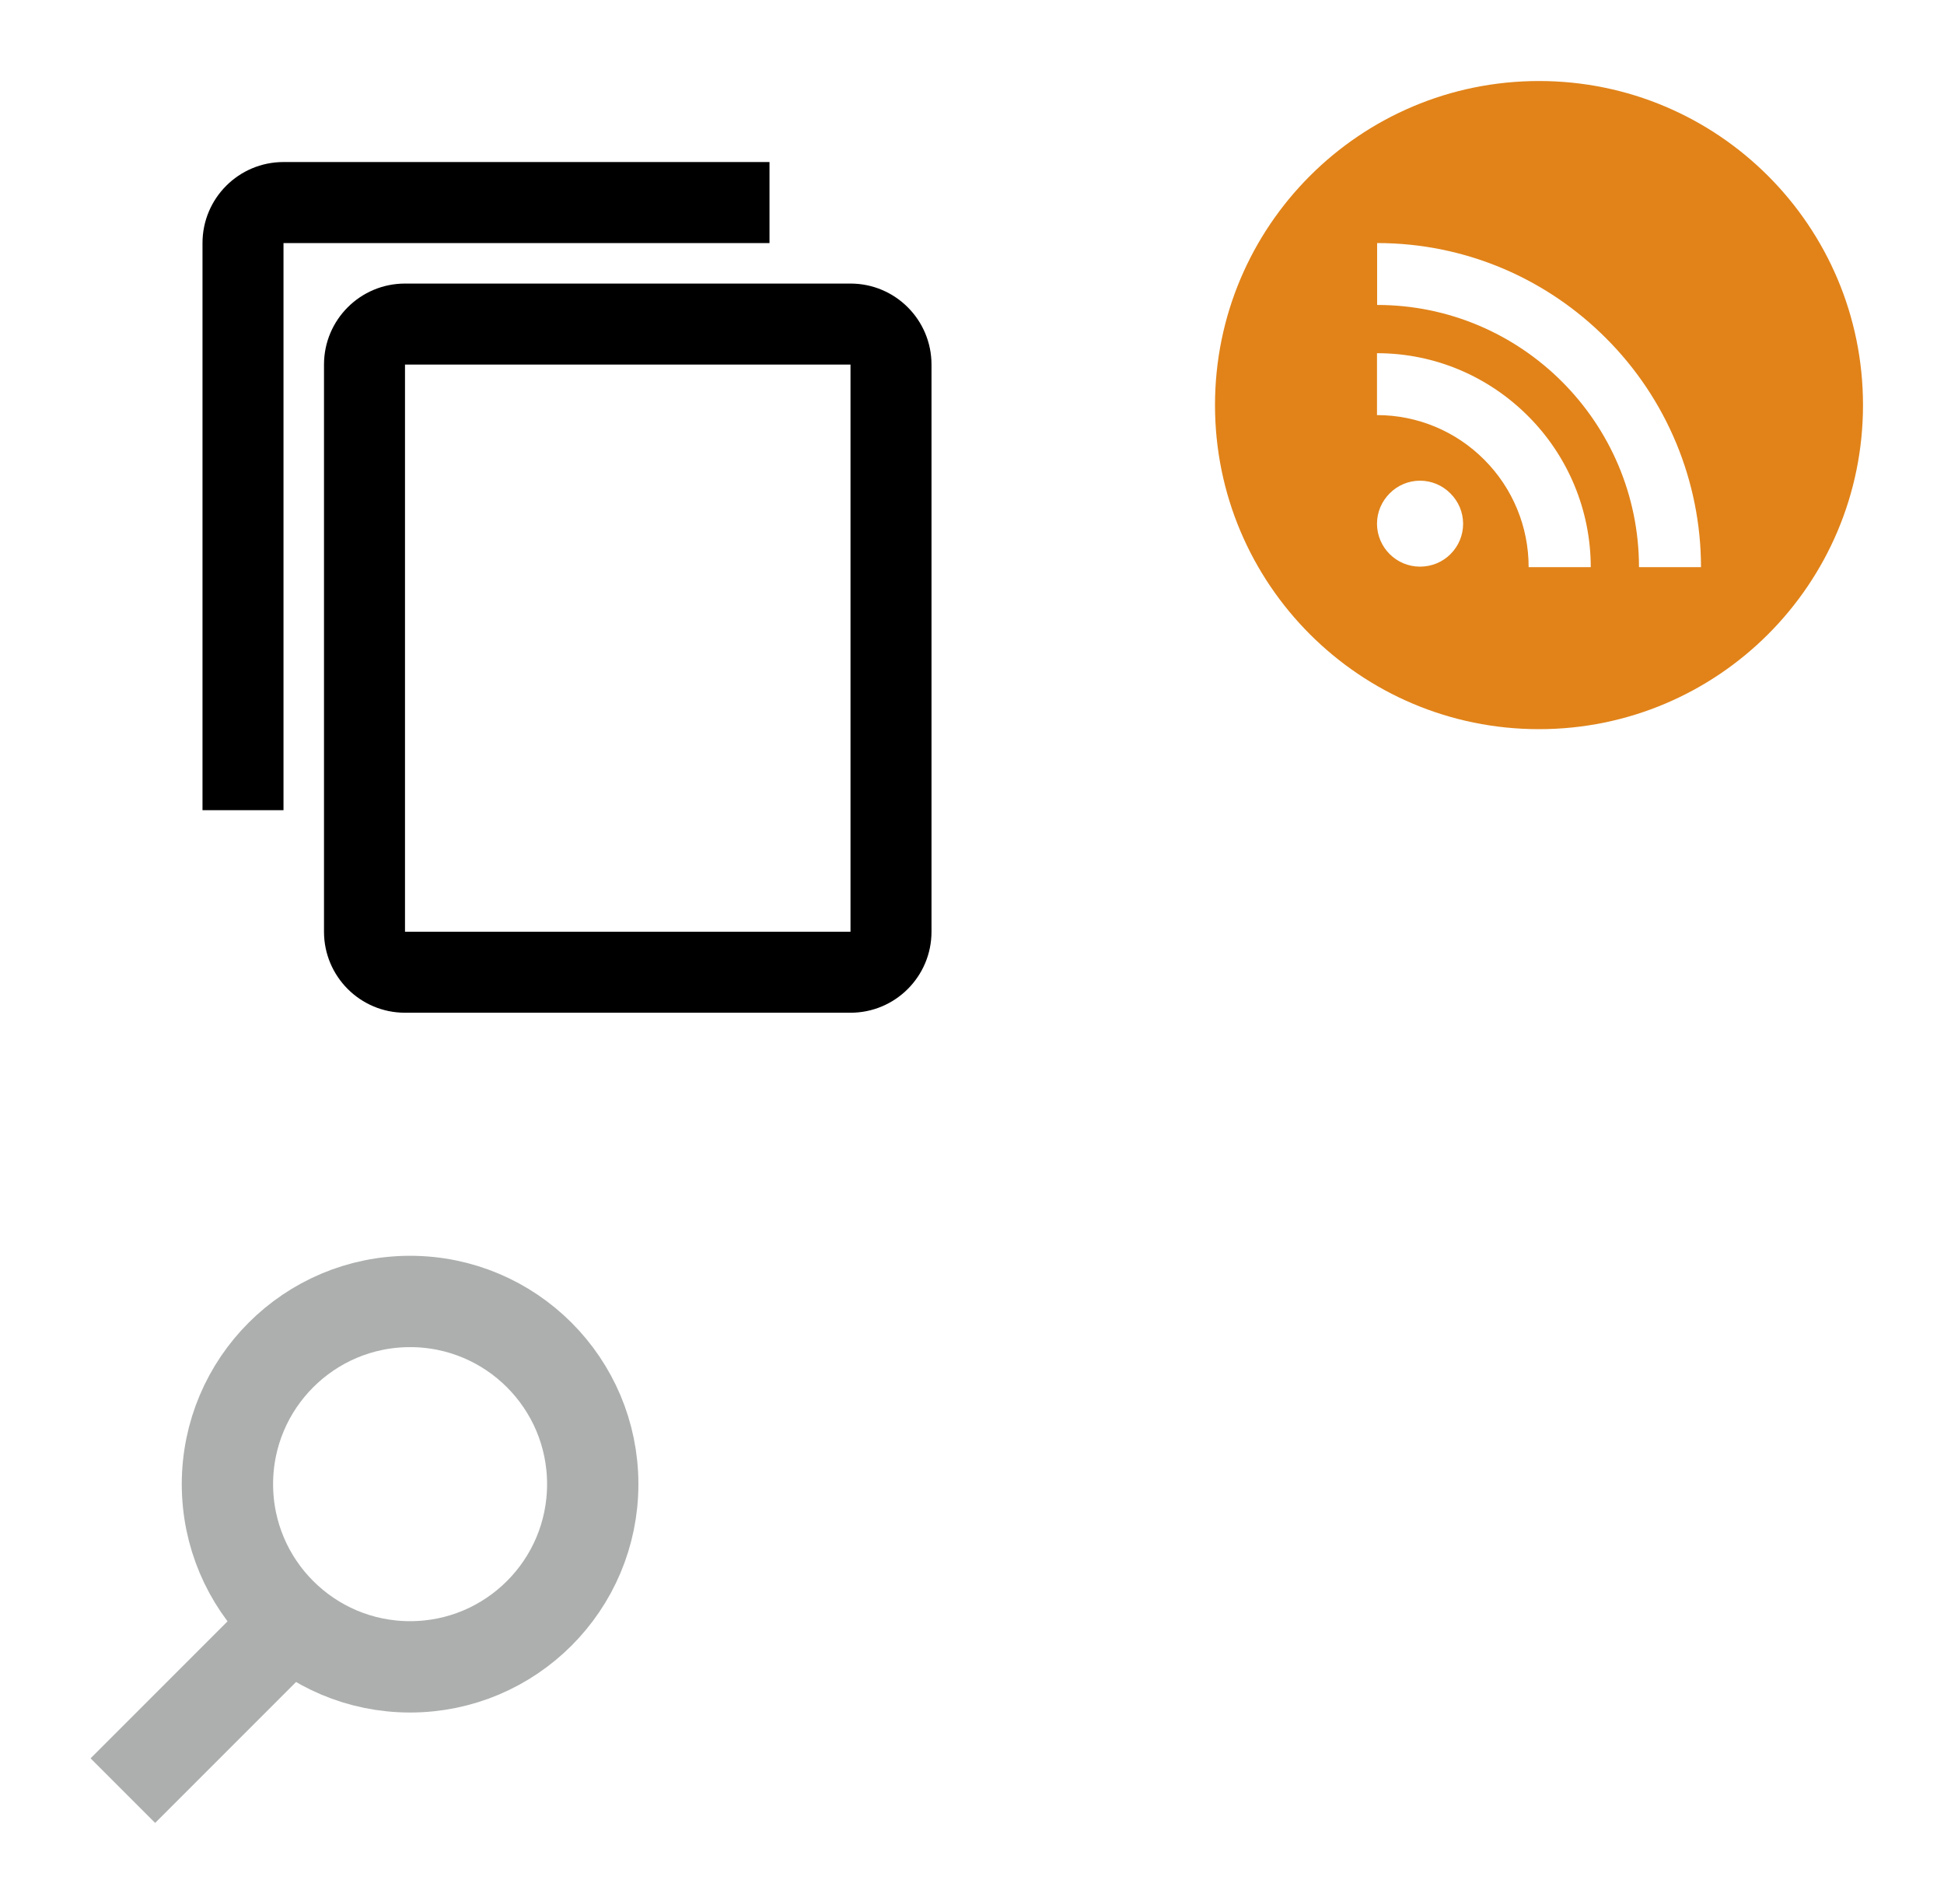
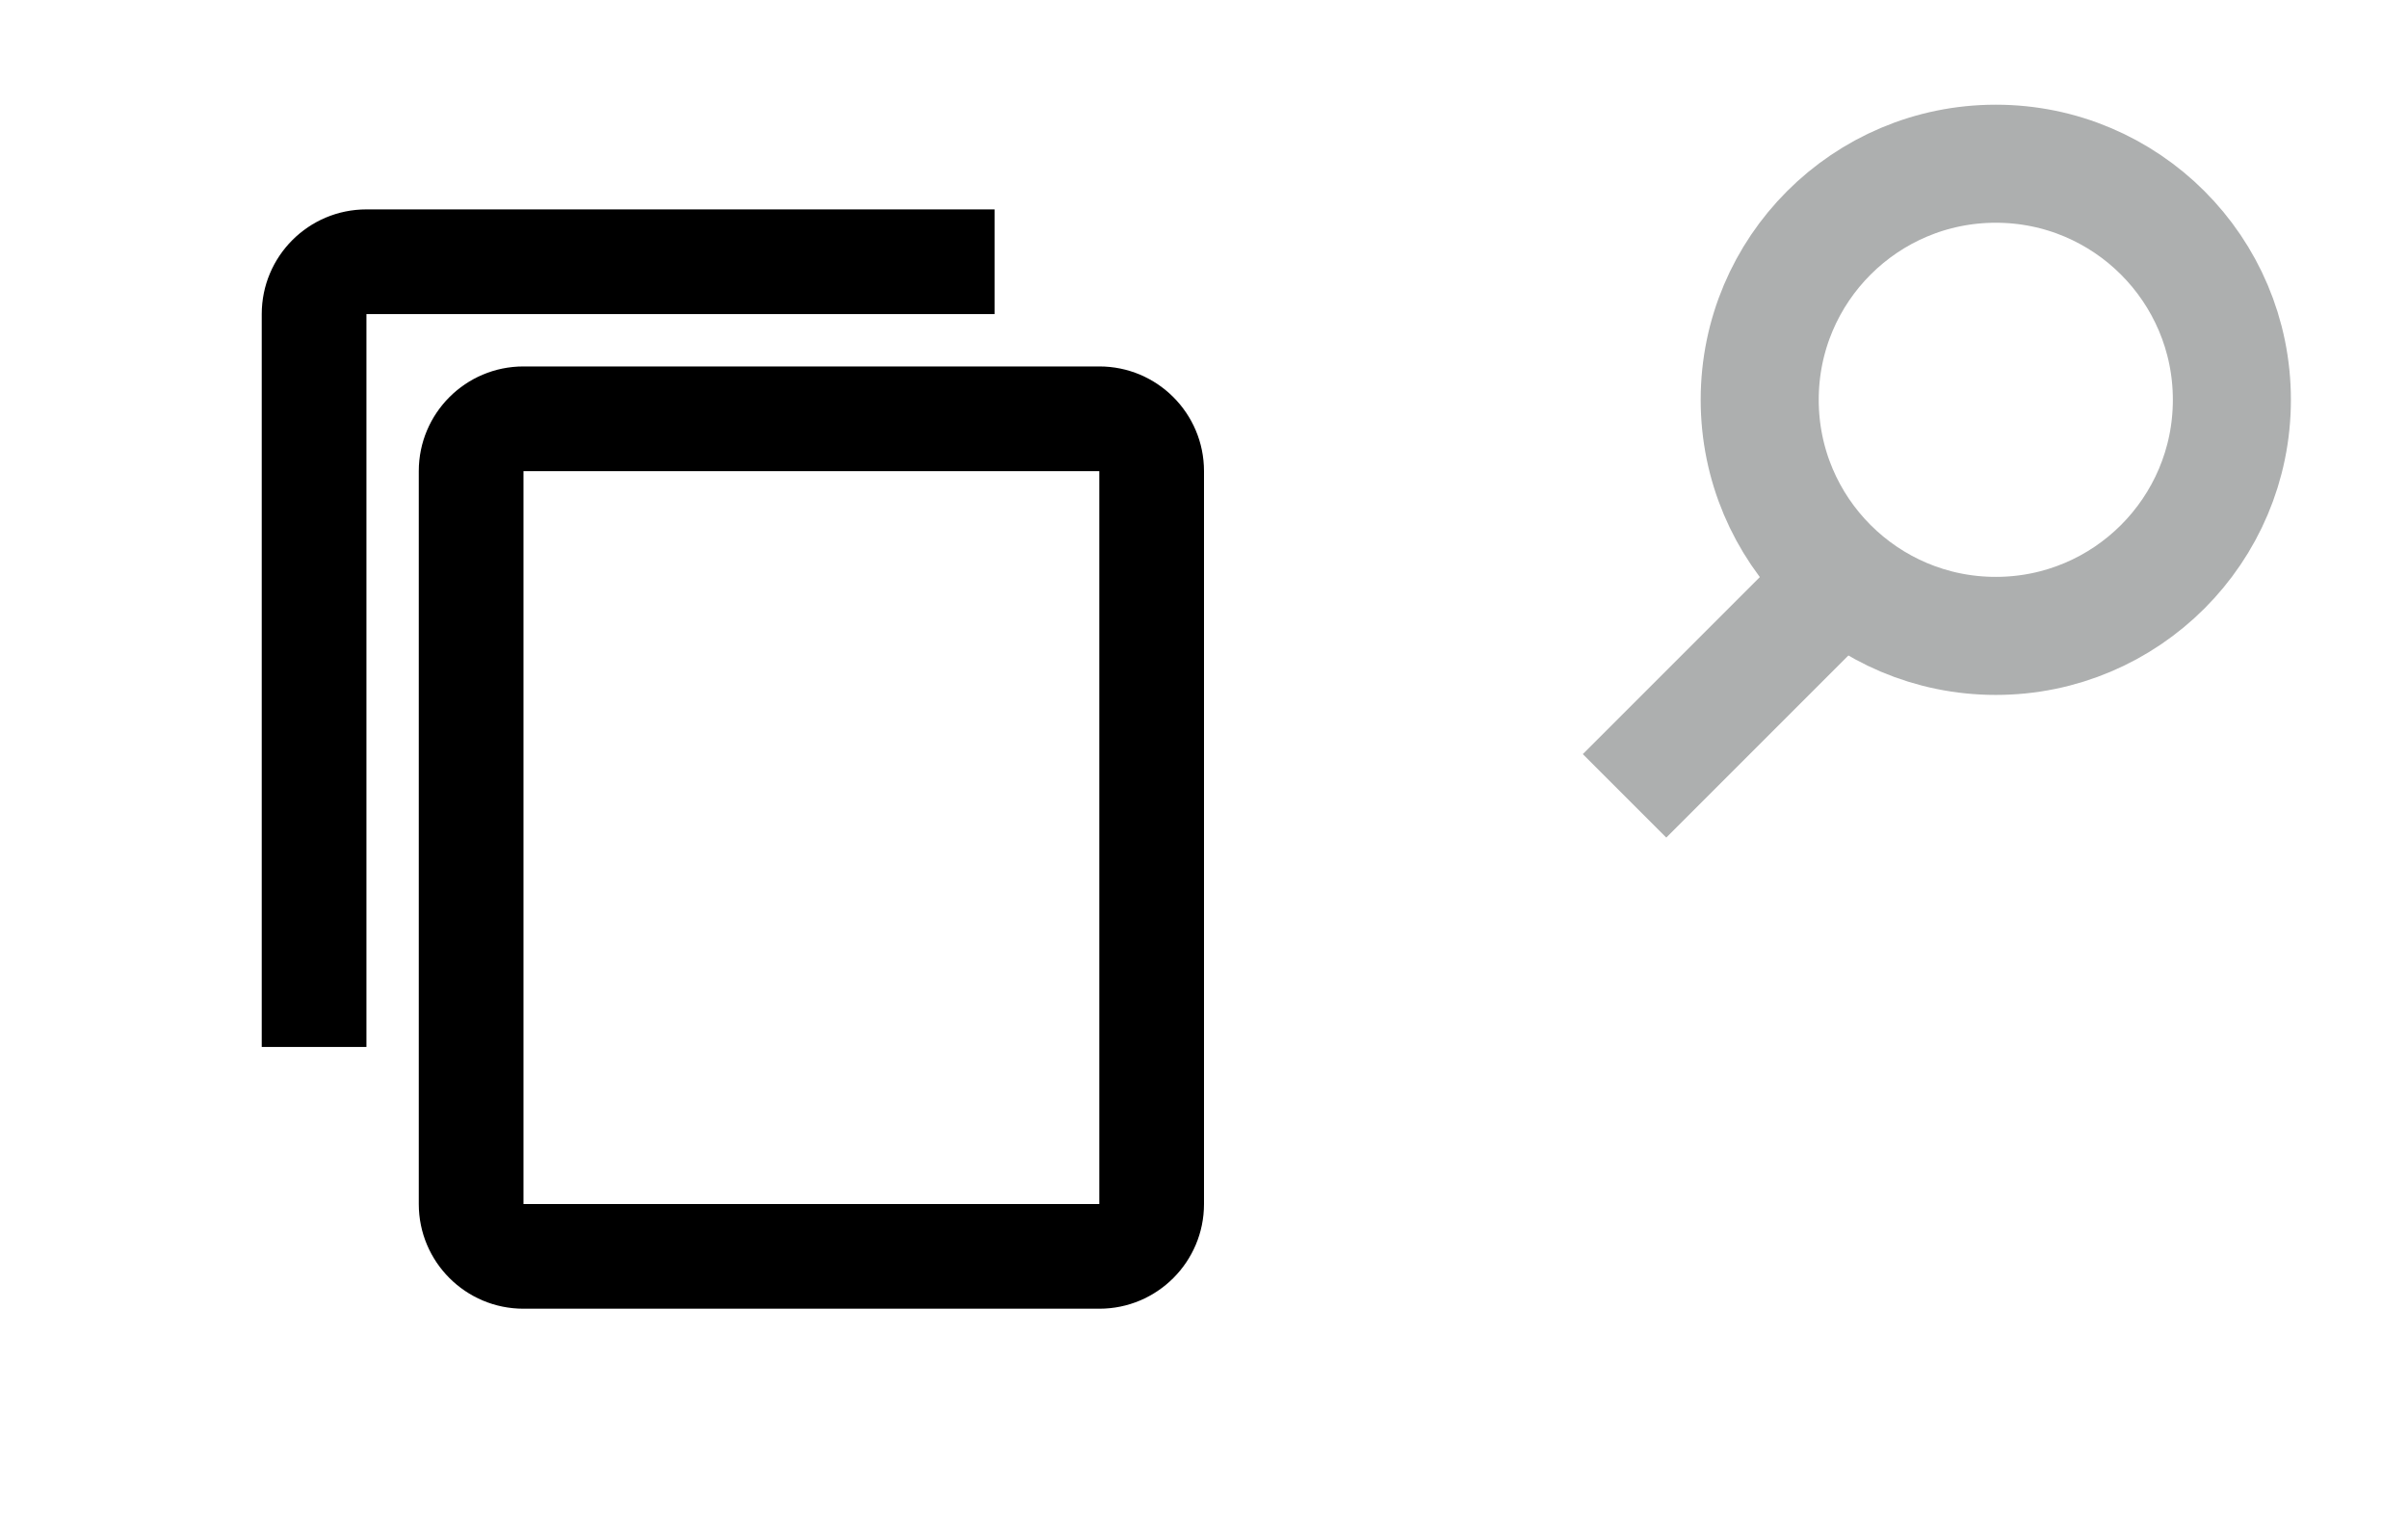
- <svg xmlns="http://www.w3.org/2000/svg" width="48" height="47" viewBox="0 0 48 47">
+ <svg xmlns="http://www.w3.org/2000/svg" width="46" height="29" viewBox="0 0 46 29">
  <svg height="29" width="28" viewBox="-2 -2 28 29" id="copy">
    <path d="M0-23h48v48H0z" fill="none" />
    <path d="M17 2H5a2 2 0 00-2 2v14h2V4h12zm2 3H8a2 2 0 00-2 2v14a2 2 0 002 2h11a2 2 0 002-2V7a2 2 0 00-2-2zm0 16H8V7h11z" />
  </svg>
-   <svg width="20" height="20" viewBox="-2 -2 20 20" id="rss" x="28">
-     <path d="M8 0a8 8 0 00-8 8 8 8 0 008 8 8 8 0 008-8 8 8 0 00-8-8zM5.816 11.678c-.194.194-.46.31-.754.31A1.063 1.063 0 014 10.93c0-.293.119-.556.312-.75a1.053 1.053 0 011.5 0 1.053 1.053 0 01.004 1.497zM7.744 12a3.742 3.742 0 00-1.097-2.653A3.73 3.73 0 004 8.247V6.719c1.456 0 2.772.593 3.728 1.55A5.276 5.276 0 019.278 12zm2.725 0c-.003-3.569-2.9-6.472-6.466-6.472V4c2.206 0 4.203.897 5.65 2.347A7.995 7.995 0 0112 12z" style="isolation:auto;mix-blend-mode:normal;solid-color:#000;solid-opacity:1" color="#000" overflow="visible" fill="#e18319" />
-   </svg>
-   <svg width="18" height="18" viewBox="-2 -2 18 18" id="search" y="29">
+   <svg width="18" height="18" viewBox="-2 -2 18 18" id="search" x="28">
    <g transform="matrix(-1.12748 0 0 1.12748 13.763 0)" fill="none" stroke="#adafaf" stroke-width="2">
      <path d="M11.29 11.71l-4-4" />
      <circle r="4" cy="5" cx="5" />
    </g>
  </svg>
</svg>
